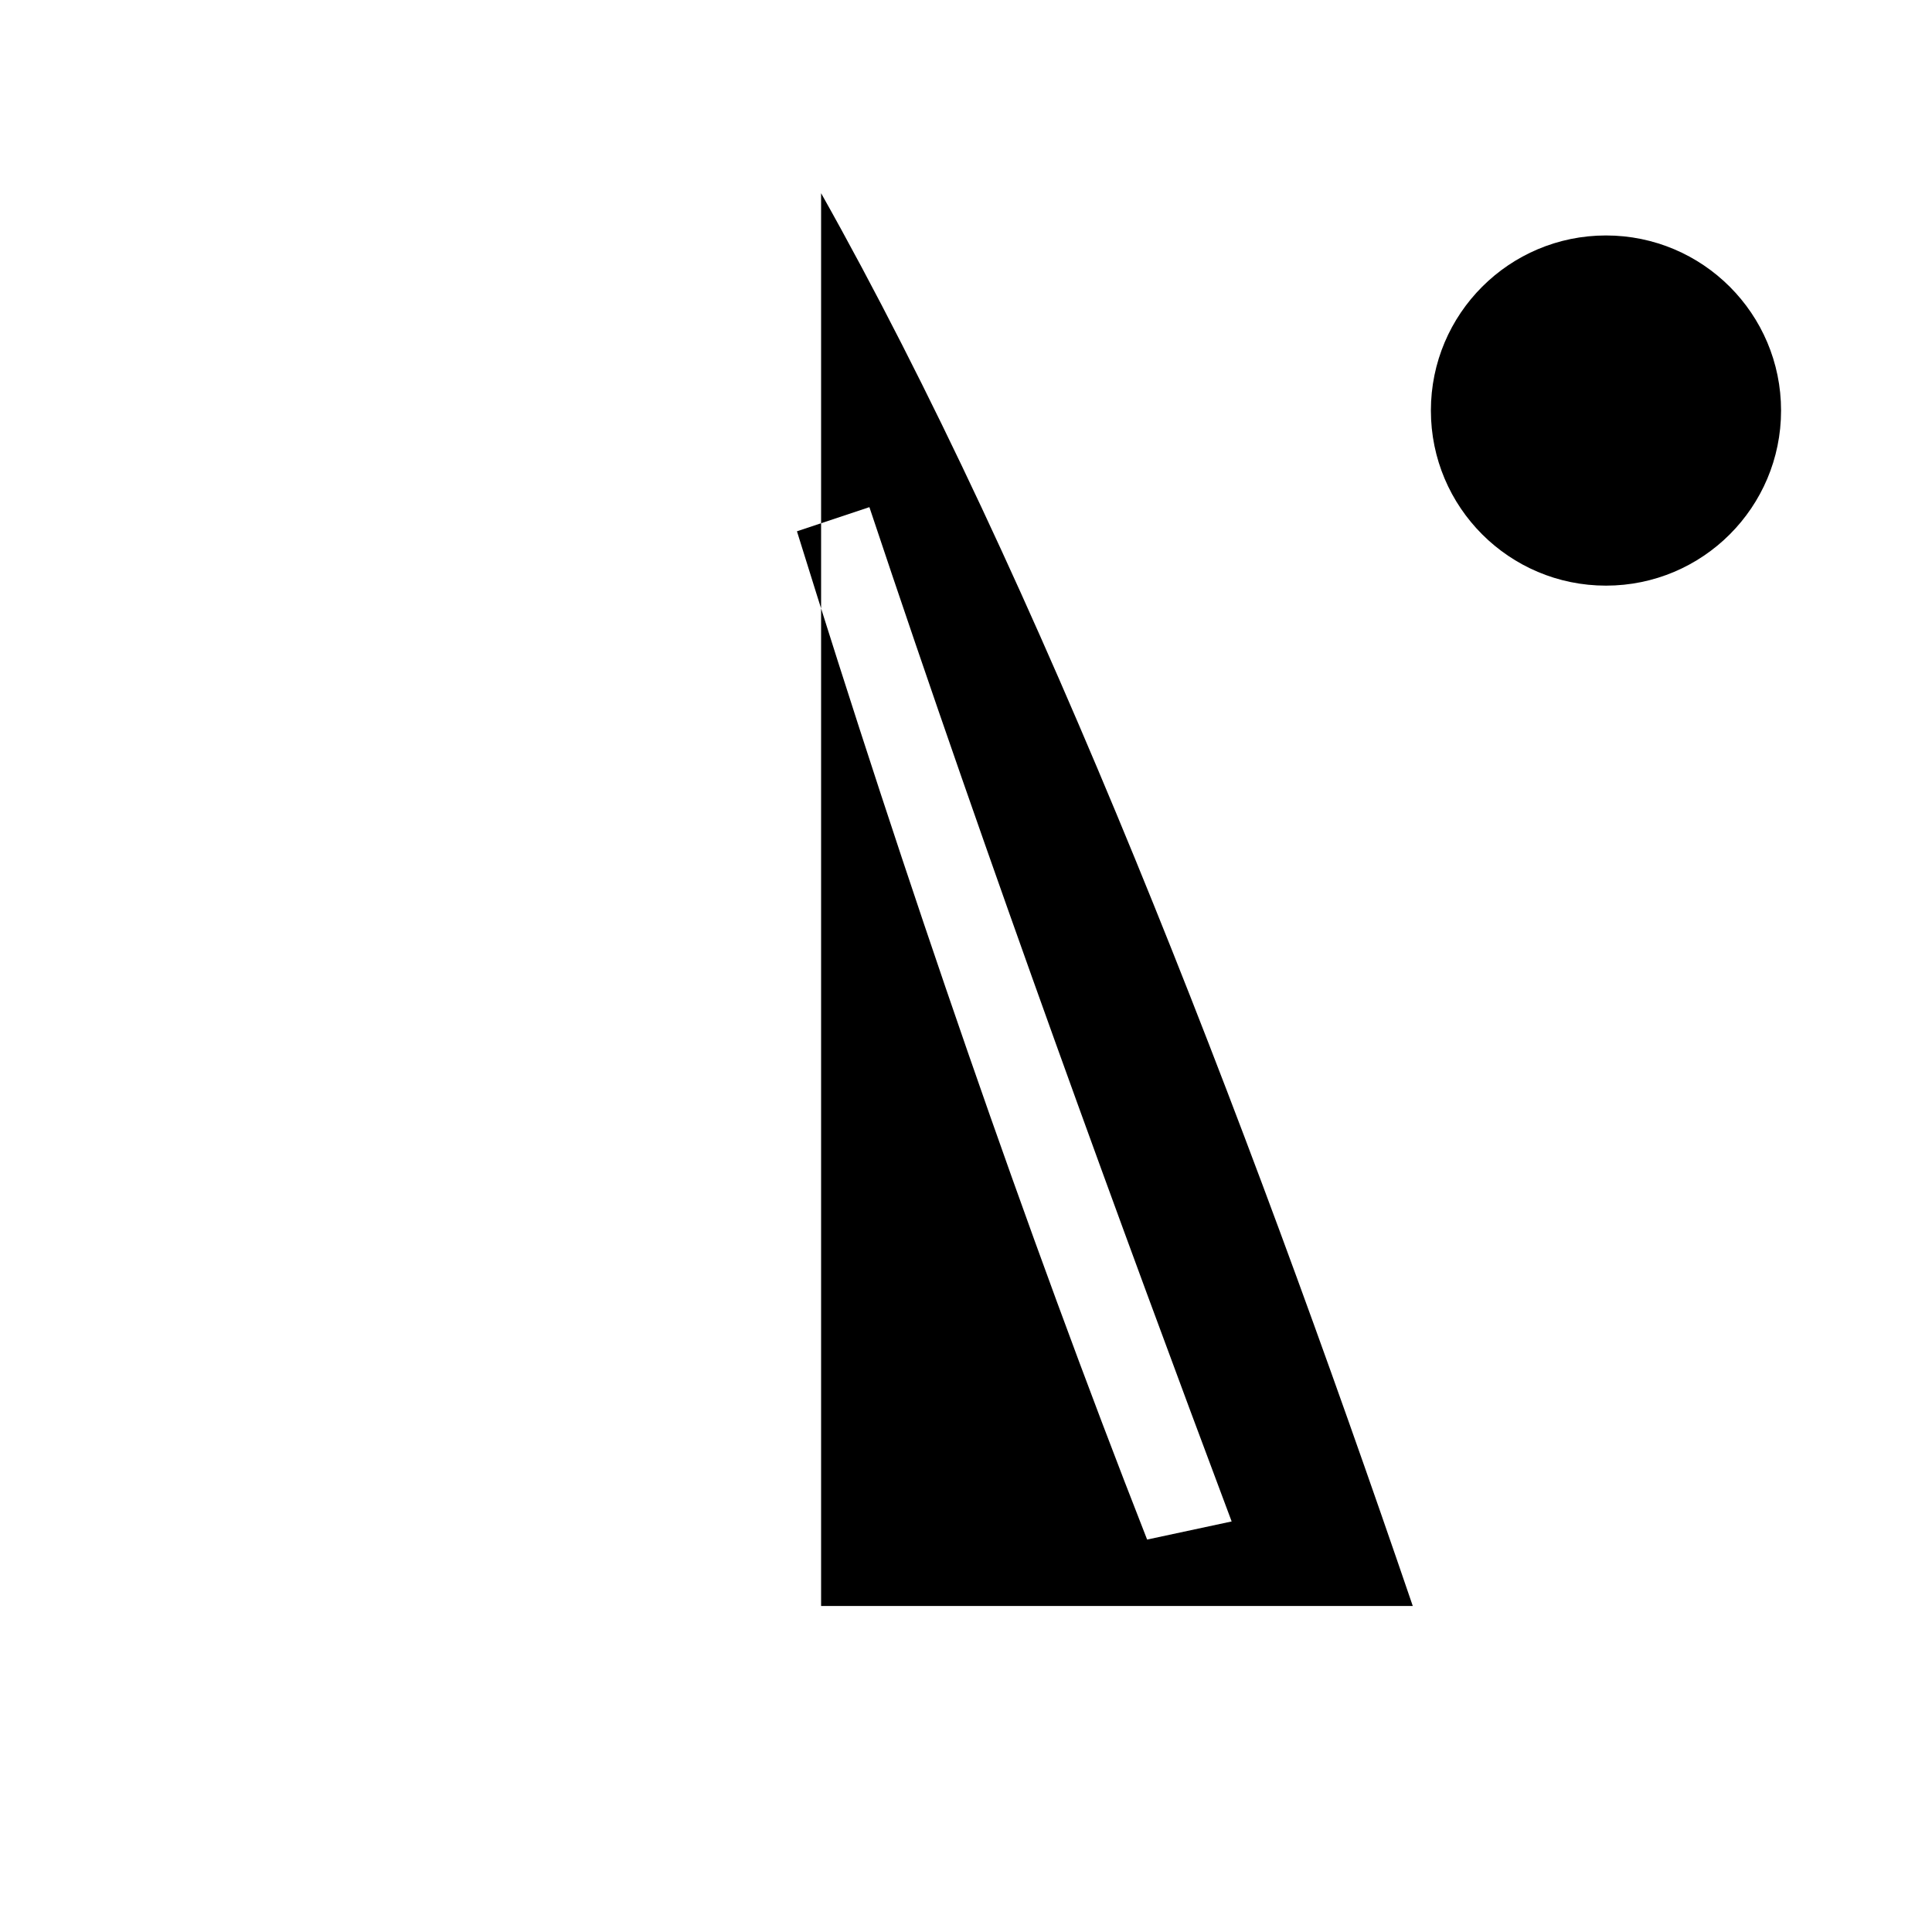
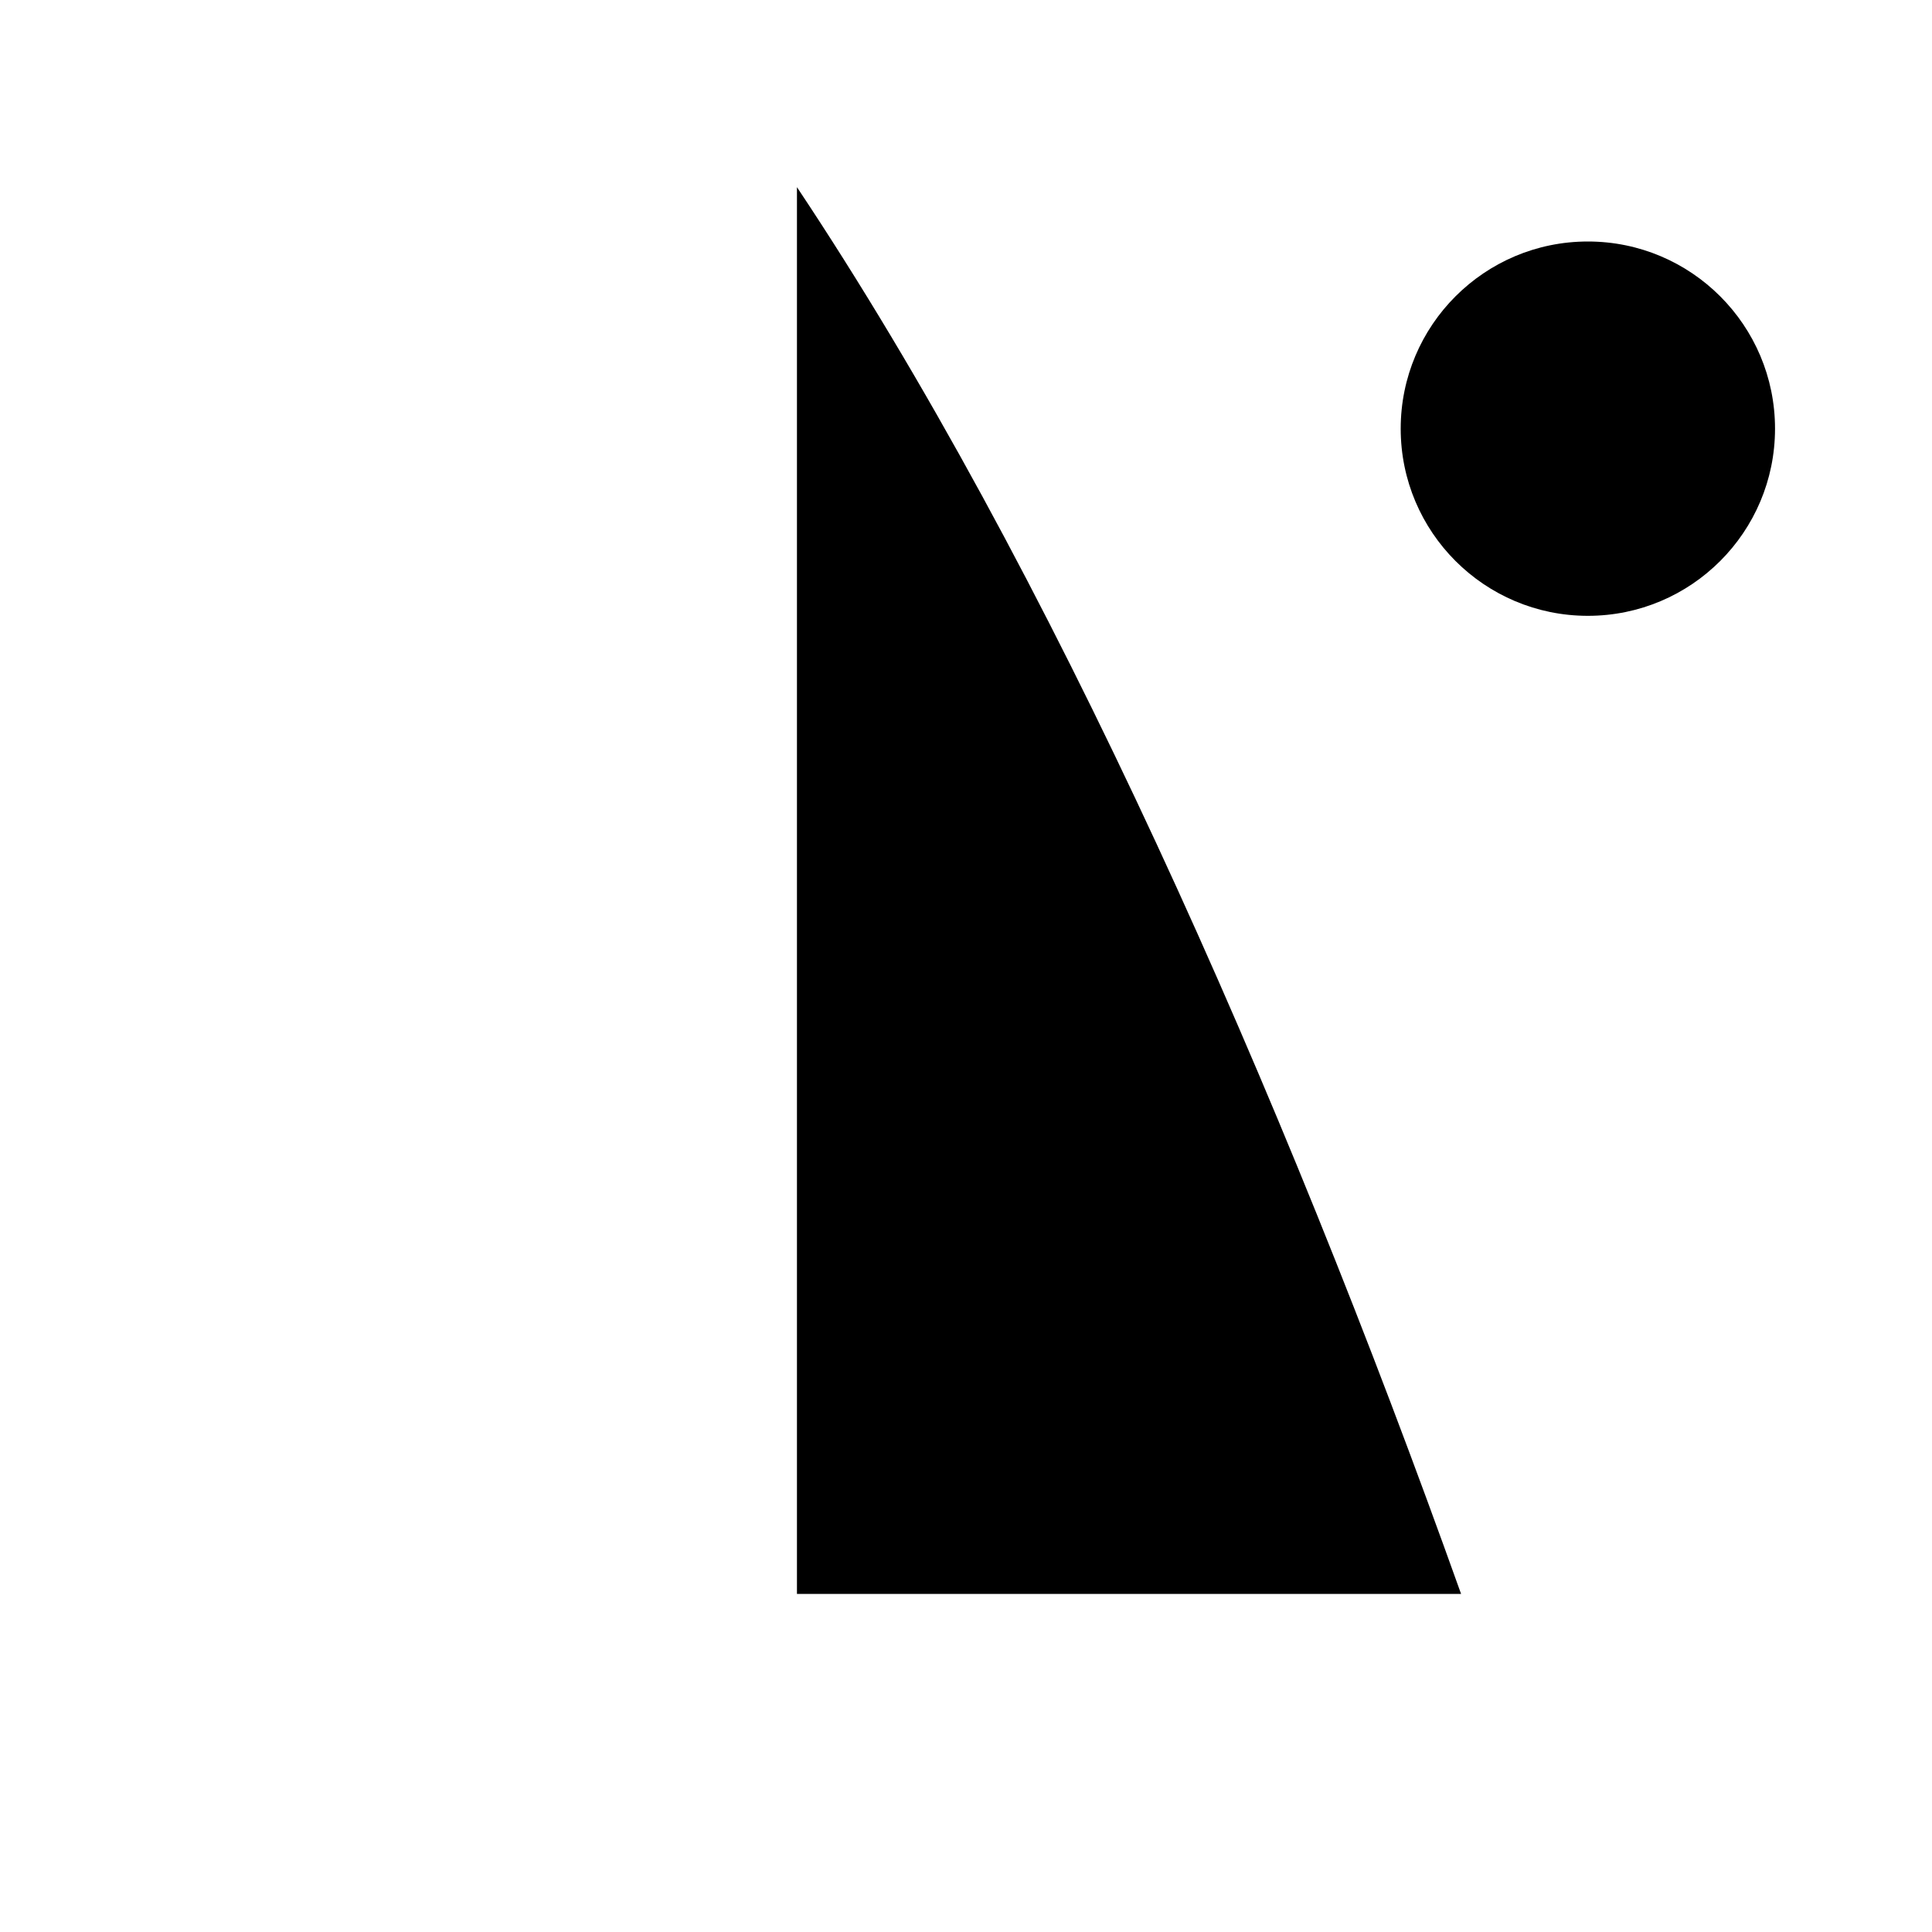
<svg xmlns="http://www.w3.org/2000/svg" viewBox="0 0 32 32" width="32" height="32">
  <g fill="#000000">
-     <path fill-rule="evenodd" d="M13.6 3.2C13.6 11 13.6 19 13.6 26.6H23.4C20.6 18.4 17.2 9.6 13.6 3.2ZM14.4 8.4C16.4 14.4 18.6 20.4 20.4 25.2L19 25.5C17 20.4 15 14.6 13.2 8.8Z" />
-     <circle cx="26.6" cy="6.8" r="2.9" />
+     <path d="M13.2 3.1C13.2 10.9 13.2 19.2 13.2 26.4H24.2C21.2 18 17.4 9.4 13.2 3.1Z" />
+     <circle cx="26.3" cy="7.1" r="3.1" />
  </g>
</svg>
